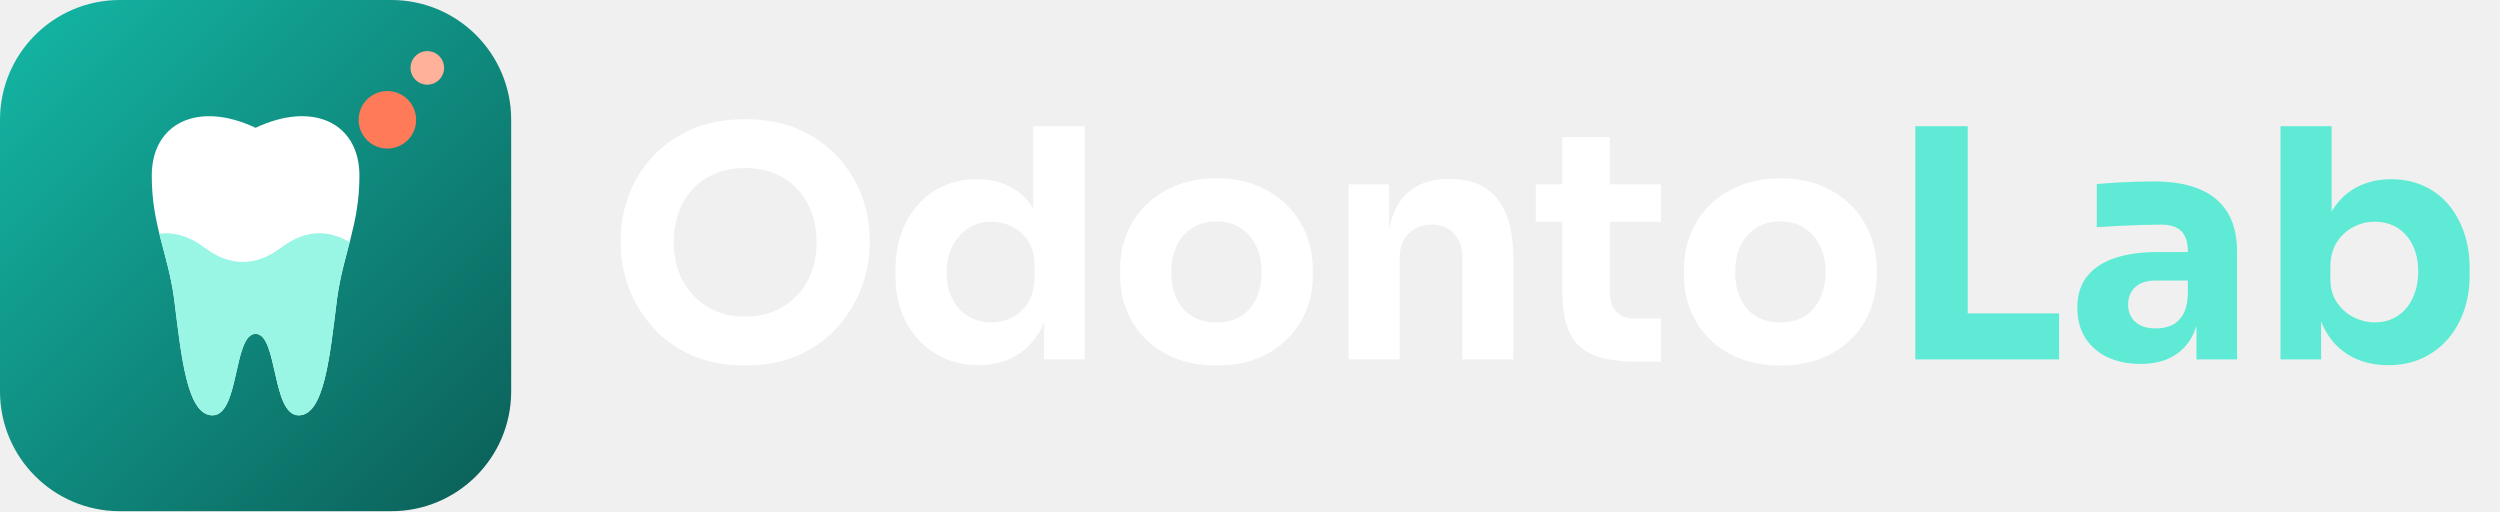
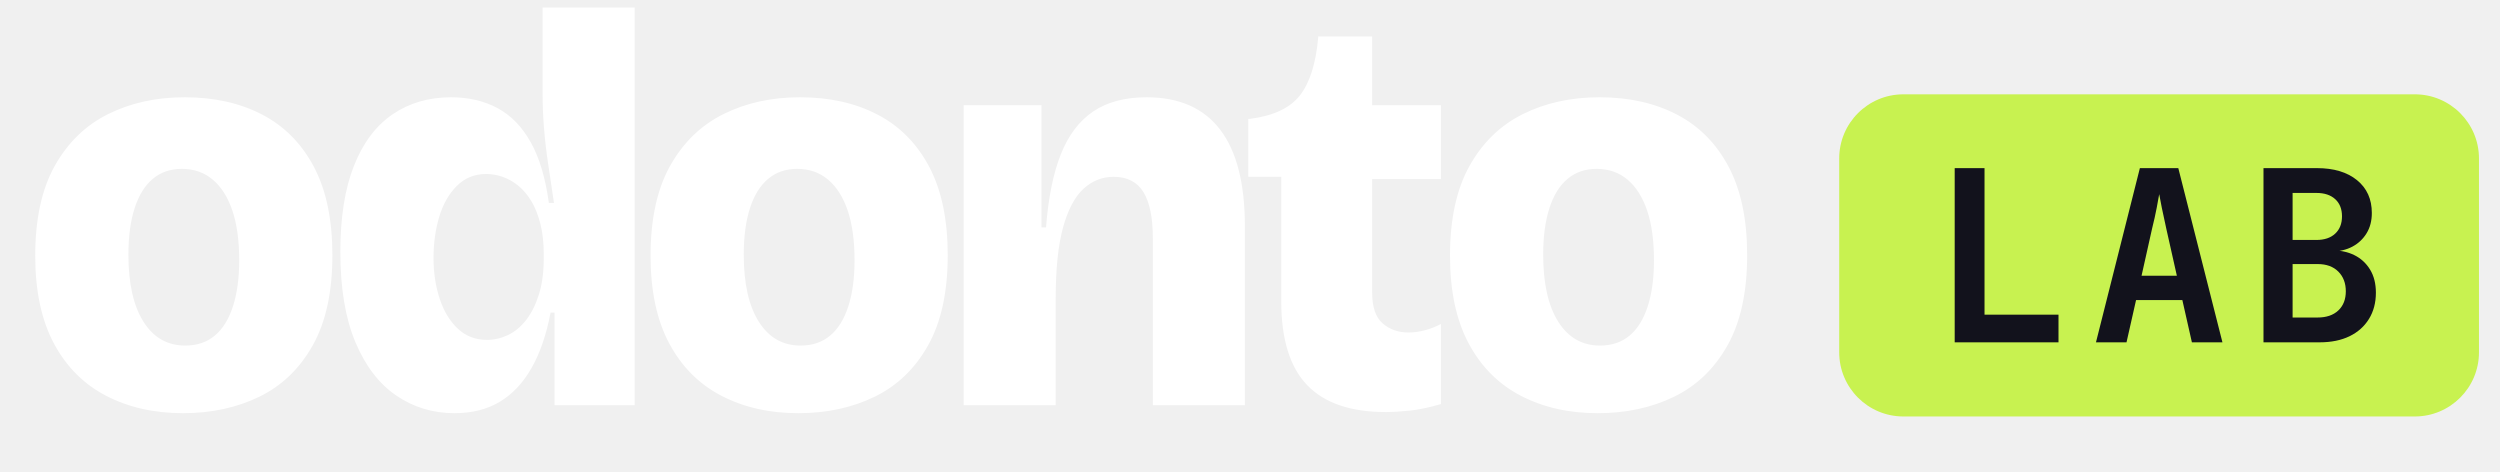
- <svg xmlns="http://www.w3.org/2000/svg" viewBox="0 0 313 64" role="img" aria-label="OdontoLab">
-   <g>
-     <defs>
-       <linearGradient id="gB" x1="0" y1="0" x2="1" y2="1">
-         <stop offset="0" stop-color="#14B8A6" />
-         <stop offset="1" stop-color="#0B5E57" />
-       </linearGradient>
-       <clipPath id="denteB">
-         <path d="M19 22c0-6.6 5.8-9.4 13-6 7.2-3.4 13-.6 13 6 0 6.2-2 9.6-2.8 15.4C41.3 44.6 40.6 52 37.4 52c-3.4 0-2.6-10.2-5.4-10.2S30 52 26.6 52c-3.2 0-3.9-7.4-4.8-14.6C21 31.6 19 28.2 19 22z" />
-       </clipPath>
-     </defs>
-     <rect width="64" height="64" rx="15" fill="url(#gB)" />
-     <g clip-path="url(#denteB)">
-       <rect x="16" y="12" width="32" height="44" fill="#fff" />
-       <path d="M16 31c3.2-2.4 6.4-2.4 9.6 0s6.4 2.4 9.6 0 6.4-2.4 9.6 0 V56 H16z" fill="#99F6E4" />
-     </g>
-     <circle cx="48.5" cy="15" r="3.6" fill="#FF7A59" />
-     <circle cx="53.5" cy="8.5" r="2.1" fill="#FFB199" />
-   </g>
-   <path d="M93.28 45.76L93.28 45.76Q89.32 45.76 86.38 44.38Q83.44 43 81.52 40.74Q79.6 38.48 78.66 35.84Q77.72 33.2 77.72 30.76L77.72 30.76L77.72 29.88Q77.72 27.16 78.7 24.5Q79.68 21.84 81.64 19.68Q83.6 17.52 86.52 16.22Q89.44 14.92 93.28 14.92L93.28 14.92Q97.12 14.92 100.04 16.22Q102.96 17.52 104.92 19.68Q106.88 21.84 107.88 24.5Q108.88 27.16 108.88 29.88L108.88 29.88L108.88 30.76Q108.88 33.2 107.92 35.84Q106.96 38.48 105.04 40.74Q103.12 43 100.18 44.38Q97.24 45.76 93.28 45.76M93.28 39.64L93.28 39.64Q95.36 39.64 97.02 38.92Q98.68 38.2 99.86 36.92Q101.04 35.64 101.64 33.96Q102.24 32.28 102.24 30.36L102.24 30.36Q102.24 28.32 101.62 26.62Q101 24.92 99.82 23.66Q98.64 22.4 97 21.72Q95.36 21.04 93.28 21.04L93.28 21.04Q91.2 21.04 89.56 21.72Q87.92 22.4 86.74 23.66Q85.56 24.92 84.96 26.62Q84.36 28.32 84.36 30.36L84.36 30.36Q84.36 32.28 84.96 33.96Q85.56 35.64 86.74 36.92Q87.92 38.2 89.56 38.92Q91.2 39.64 93.28 39.64M122.52 45.72L122.52 45.72Q120.2 45.72 118.3 44.88Q116.4 44.04 115 42.54Q113.6 41.04 112.86 39Q112.12 36.96 112.12 34.6L112.12 34.6L112.12 33.68Q112.12 31.32 112.82 29.28Q113.52 27.24 114.86 25.7Q116.2 24.16 118.08 23.3Q119.96 22.44 122.28 22.44L122.28 22.44Q124.92 22.44 126.84 23.58Q128.76 24.72 129.84 26.94Q130.92 29.16 131.04 32.4L131.04 32.4L129.36 30.84L129.36 15.8L135.8 15.8L135.8 45L130.72 45L130.72 35.92L131.6 35.92Q131.48 39.04 130.3 41.24Q129.12 43.44 127.12 44.58Q125.12 45.72 122.52 45.72M124.12 40.36L124.12 40.36Q125.6 40.36 126.82 39.7Q128.04 39.04 128.78 37.76Q129.52 36.48 129.52 34.68L129.52 34.68L129.52 33.2Q129.52 31.44 128.76 30.24Q128 29.04 126.76 28.4Q125.52 27.76 124.08 27.76L124.08 27.76Q122.48 27.76 121.22 28.58Q119.96 29.4 119.24 30.82Q118.52 32.24 118.52 34.12L118.52 34.12Q118.52 36.04 119.24 37.44Q119.96 38.84 121.24 39.6Q122.52 40.36 124.12 40.36M152.28 45.76L152.28 45.76Q149.4 45.76 147.16 44.86Q144.92 43.96 143.38 42.4Q141.84 40.84 141.04 38.82Q140.24 36.8 140.24 34.56L140.24 34.56L140.24 33.64Q140.24 31.36 141.06 29.3Q141.88 27.24 143.46 25.68Q145.04 24.12 147.28 23.22Q149.52 22.32 152.28 22.32L152.28 22.32Q155.12 22.32 157.34 23.22Q159.56 24.12 161.12 25.68Q162.68 27.24 163.52 29.3Q164.36 31.36 164.36 33.64L164.36 33.64L164.36 34.56Q164.36 36.8 163.56 38.82Q162.76 40.84 161.22 42.4Q159.68 43.96 157.44 44.86Q155.2 45.76 152.28 45.76M152.28 40.36L152.28 40.36Q154.16 40.36 155.4 39.56Q156.64 38.76 157.3 37.32Q157.96 35.88 157.96 34.12L157.96 34.12Q157.96 32.24 157.28 30.82Q156.6 29.4 155.34 28.56Q154.08 27.72 152.28 27.72L152.28 27.72Q150.52 27.72 149.24 28.56Q147.96 29.4 147.3 30.82Q146.64 32.24 146.64 34.12L146.64 34.12Q146.64 35.88 147.28 37.32Q147.92 38.76 149.2 39.56Q150.48 40.36 152.28 40.36M175.24 45L168.84 45L168.84 23.08L173.92 23.08L173.92 32.48L173.56 32.48Q173.56 29.12 174.42 26.88Q175.28 24.64 177.04 23.52Q178.8 22.4 181.32 22.4L181.32 22.4L181.6 22.4Q185.44 22.4 187.46 24.9Q189.48 27.4 189.48 32.48L189.48 32.48L189.48 45L183.08 45L183.08 32.12Q183.08 30.36 182.04 29.24Q181 28.12 179.24 28.12L179.24 28.12Q177.44 28.12 176.34 29.26Q175.24 30.4 175.24 32.24L175.24 32.24L175.24 45M207.96 45.28L204.88 45.28Q201.56 45.28 199.52 44.46Q197.48 43.64 196.54 41.7Q195.6 39.76 195.6 36.44L195.6 36.44L195.6 17.16L201.56 17.16L201.56 36.68Q201.56 38.24 202.38 39.06Q203.2 39.88 204.72 39.88L204.72 39.88L207.96 39.88L207.96 45.28M207.96 27.76L192.28 27.76L192.28 23.08L207.96 23.08L207.96 27.76M222.88 45.76L222.88 45.76Q220 45.76 217.76 44.86Q215.52 43.96 213.98 42.4Q212.44 40.84 211.64 38.82Q210.84 36.8 210.84 34.56L210.84 34.56L210.84 33.64Q210.84 31.36 211.66 29.3Q212.48 27.24 214.06 25.68Q215.64 24.12 217.88 23.22Q220.12 22.32 222.88 22.32L222.88 22.32Q225.72 22.32 227.94 23.22Q230.16 24.12 231.72 25.68Q233.28 27.24 234.12 29.3Q234.96 31.36 234.96 33.64L234.96 33.64L234.96 34.56Q234.96 36.8 234.16 38.82Q233.36 40.84 231.82 42.4Q230.28 43.96 228.04 44.86Q225.8 45.76 222.88 45.76M222.88 40.36L222.88 40.36Q224.76 40.36 226 39.56Q227.24 38.76 227.9 37.32Q228.56 35.88 228.56 34.12L228.56 34.12Q228.56 32.24 227.88 30.82Q227.2 29.4 225.94 28.56Q224.68 27.72 222.88 27.72L222.88 27.72Q221.12 27.72 219.84 28.56Q218.56 29.4 217.9 30.82Q217.24 32.24 217.24 34.12L217.24 34.12Q217.24 35.88 217.88 37.32Q218.52 38.76 219.8 39.56Q221.08 40.36 222.88 40.36" fill="#FFFFFF" />
-   <path d="M246.36 45L239.8 45L239.8 15.8L246.36 15.8L246.36 45M257.8 45L245.56 45L245.56 39.24L257.8 39.24L257.8 45M280.08 45L275 45L275 38.52L273.92 38.52L273.92 31.48Q273.92 29.8 273.12 28.96Q272.32 28.12 270.56 28.12L270.56 28.12Q269.68 28.12 268.24 28.16Q266.8 28.2 265.28 28.28Q263.76 28.36 262.52 28.44L262.52 28.44L262.52 23.04Q263.44 22.96 264.68 22.88Q265.92 22.8 267.24 22.76Q268.56 22.72 269.72 22.72L269.72 22.72Q273.08 22.72 275.38 23.68Q277.68 24.64 278.88 26.58Q280.08 28.52 280.08 31.56L280.08 31.56L280.08 45M268 45.56L268 45.56Q265.64 45.56 263.86 44.72Q262.08 43.88 261.08 42.3Q260.08 40.72 260.08 38.52L260.08 38.52Q260.08 36.12 261.32 34.58Q262.56 33.04 264.8 32.3Q267.04 31.56 269.96 31.56L269.96 31.56L274.64 31.56L274.64 35.12L269.92 35.12Q268.24 35.12 267.34 35.94Q266.44 36.76 266.44 38.16L266.44 38.16Q266.44 39.48 267.34 40.3Q268.24 41.12 269.92 41.12L269.92 41.12Q271 41.12 271.86 40.74Q272.72 40.36 273.28 39.44Q273.84 38.52 273.92 36.88L273.92 36.88L275.44 38.48Q275.24 40.76 274.34 42.32Q273.44 43.88 271.86 44.72Q270.28 45.56 268 45.56M299 45.72L299 45.72Q296.32 45.72 294.28 44.58Q292.24 43.44 291.08 41.28Q289.92 39.12 289.84 36L289.84 36L290.6 36L290.6 45L285.52 45L285.52 15.8L291.92 15.8L291.92 30.64L290.4 32.56Q290.52 29.24 291.66 26.98Q292.8 24.72 294.8 23.58Q296.8 22.44 299.36 22.44L299.36 22.44Q301.6 22.44 303.42 23.26Q305.24 24.08 306.52 25.58Q307.8 27.08 308.5 29.12Q309.2 31.16 309.2 33.56L309.2 33.56L309.2 34.44Q309.2 36.84 308.5 38.88Q307.8 40.92 306.46 42.46Q305.12 44 303.24 44.86Q301.36 45.72 299 45.72M297.32 40.36L297.32 40.36Q298.96 40.36 300.18 39.56Q301.4 38.76 302.08 37.3Q302.76 35.84 302.76 34L302.76 34Q302.76 32.12 302.08 30.72Q301.4 29.32 300.18 28.54Q298.96 27.76 297.32 27.76L297.32 27.76Q295.88 27.76 294.6 28.44Q293.32 29.12 292.54 30.38Q291.76 31.64 291.76 33.44L291.76 33.44L291.76 34.92Q291.76 36.64 292.58 37.86Q293.4 39.08 294.68 39.72Q295.96 40.36 297.32 40.36" fill="#5EEAD4" />
+ <svg xmlns="http://www.w3.org/2000/svg" viewBox="0 0 440 83" width="440" height="83" role="img" aria-label="OdontoLab">
+   <path d="M32.2 72.72Q24.6 72.72 18.7 69.67Q12.8 66.62 9.5 60.47Q6.2 54.32 6.2 45.02Q6.2 35.32 9.65 29.17Q13.1 23.02 19.05 20.07Q25.0 17.12 32.5 17.12Q40.3 17.12 46.15 20.17Q52.0 23.22 55.25 29.37Q58.5 35.52 58.5 44.92Q58.5 54.62 55.05 60.77Q51.6 66.92 45.65 69.82Q39.7 72.72 32.2 72.72ZM32.6 60.82Q35.7 60.82 37.8 59.07Q39.9 57.32 41.0 53.92Q42.1 50.52 42.1 45.82Q42.1 40.62 40.9 37.07Q39.7 33.52 37.45 31.62Q35.2 29.72 32.0 29.72Q29.0 29.72 26.9 31.47Q24.8 33.22 23.7 36.62Q22.6 40.02 22.6 44.82Q22.6 52.42 25.25 56.62Q27.9 60.82 32.6 60.82ZM80.0 72.72Q74.3 72.72 69.75 69.62Q65.2 66.52 62.55 60.22Q59.9 53.92 59.9 44.32Q59.9 35.22 62.3 29.17Q64.7 23.12 69.1 20.12Q73.5 17.12 79.4 17.12Q84.0 17.12 87.55 19.02Q91.1 20.92 93.4 25.02Q95.7 29.12 96.6 35.72H97.5Q97.0 32.32 96.5 29.02Q96.0 25.72 95.75 22.62Q95.5 19.52 95.5 16.82V1.32H111.7V52.72V71.32H97.6V55.02H96.9Q95.8 60.82 93.55 64.77Q91.3 68.72 87.95 70.72Q84.6 72.72 80.0 72.72ZM85.7 59.82Q87.6 59.82 89.4 58.97Q91.2 58.12 92.6 56.32Q94.0 54.52 94.85 51.82Q95.7 49.12 95.7 45.42V44.72Q95.7 41.72 95.1 39.37Q94.5 37.02 93.5 35.37Q92.5 33.72 91.2 32.67Q89.9 31.62 88.45 31.12Q87.0 30.62 85.6 30.62Q82.5 30.62 80.4 32.72Q78.3 34.82 77.3 38.17Q76.3 41.52 76.3 45.42Q76.3 49.32 77.4 52.62Q78.5 55.92 80.6 57.87Q82.7 59.82 85.7 59.82ZM140.5 72.72Q132.9 72.72 127.0 69.67Q121.1 66.62 117.8 60.47Q114.5 54.32 114.5 45.02Q114.5 35.32 117.95 29.17Q121.4 23.02 127.35 20.07Q133.3 17.12 140.8 17.12Q148.6 17.12 154.45 20.17Q160.3 23.22 163.55 29.37Q166.8 35.52 166.8 44.92Q166.8 54.62 163.35 60.77Q159.9 66.92 153.95 69.82Q148.0 72.72 140.5 72.72ZM140.9 60.82Q144.0 60.82 146.1 59.07Q148.2 57.32 149.3 53.92Q150.4 50.52 150.4 45.82Q150.4 40.62 149.2 37.07Q148.0 33.52 145.75 31.62Q143.5 29.72 140.3 29.72Q137.3 29.72 135.2 31.47Q133.1 33.22 132.0 36.62Q130.9 40.02 130.9 44.82Q130.9 52.42 133.55 56.62Q136.2 60.82 140.9 60.82ZM169.6 71.32V41.42V18.52H183.3V40.02H184.1Q184.7 32.22 186.7 27.17Q188.7 22.12 192.4 19.62Q196.1 17.12 201.8 17.12Q210.4 17.12 214.75 22.82Q219.1 28.52 219.1 39.82V71.32H202.9V41.92Q202.9 36.52 201.25 33.82Q199.6 31.12 196.0 31.12Q193.0 31.12 190.7 33.22Q188.4 35.32 187.1 40.02Q185.8 44.72 185.8 52.62V71.32ZM243.9 72.52Q234.6 72.52 230.05 67.77Q225.5 63.02 225.5 53.02V31.12H219.7V20.92H220.0Q226.2 20.12 228.8 16.77Q231.4 13.42 232.0 6.62V6.42H241.5V18.52H253.6V31.52H241.5V51.52Q241.5 55.32 243.35 56.92Q245.2 58.52 247.9 58.52Q249.3 58.52 250.8 58.12Q252.3 57.72 253.6 57.02V71.12Q250.5 72.02 248.1 72.27Q245.7 72.52 243.9 72.52ZM281.2 72.72Q273.6 72.72 267.7 69.67Q261.8 66.62 258.5 60.47Q255.2 54.32 255.2 45.02Q255.2 35.32 258.65 29.17Q262.1 23.02 268.05 20.07Q274.0 17.12 281.5 17.12Q289.3 17.12 295.15 20.17Q301.0 23.22 304.25 29.37Q307.5 35.52 307.5 44.92Q307.5 54.62 304.05 60.77Q300.6 66.92 294.65 69.82Q288.7 72.72 281.2 72.72ZM281.6 60.82Q284.7 60.82 286.8 59.07Q288.9 57.32 290.0 53.92Q291.1 50.52 291.1 45.82Q291.1 40.62 289.9 37.07Q288.7 33.52 286.45 31.62Q284.2 29.72 281.0 29.72Q278.0 29.72 275.9 31.47Q273.8 33.22 272.7 36.62Q271.6 40.02 271.6 44.82Q271.6 52.42 274.25 56.62Q276.9 60.82 281.6 60.82Z" fill="#FFFFFF" />
+   <rect x="323.7" y="16.6" width="112.6" height="56.7" rx="11.3" fill="#C8F250" />
+   <path d="M344.026 60.25V29.59H349.276V55.378H362.296V60.25ZM368.89 60.25 376.618 29.59H383.38L391.15 60.25H385.774L384.094 52.816H375.946L374.266 60.25ZM376.912 48.532H383.128L381.28 40.3Q380.818 38.242 380.482 36.583Q380.146 34.924 380.02 34.168Q379.894 34.924 379.579 36.583Q379.264 38.242 378.76 40.258ZM398.374 60.25V29.59H407.782Q412.234 29.59 414.838 31.711Q417.442 33.832 417.442 37.486Q417.442 39.544 416.518 41.056Q415.594 42.568 414.019 43.408Q412.444 44.248 410.386 44.248V44.08Q412.612 44.038 414.355 44.899Q416.098 45.76 417.127 47.44Q418.156 49.12 418.156 51.514Q418.156 54.16 416.938 56.134Q415.72 58.108 413.515 59.179Q411.31 60.25 408.244 60.25ZM403.498 55.882H407.908Q410.218 55.882 411.541 54.643Q412.864 53.404 412.864 51.262Q412.864 49.12 411.541 47.797Q410.218 46.474 407.908 46.474H403.498ZM403.498 42.232H407.698Q409.798 42.232 410.995 41.119Q412.192 40.006 412.192 38.074Q412.192 36.142 410.995 35.05Q409.798 33.958 407.698 33.958H403.498Z" fill="#12121C" />
</svg>
